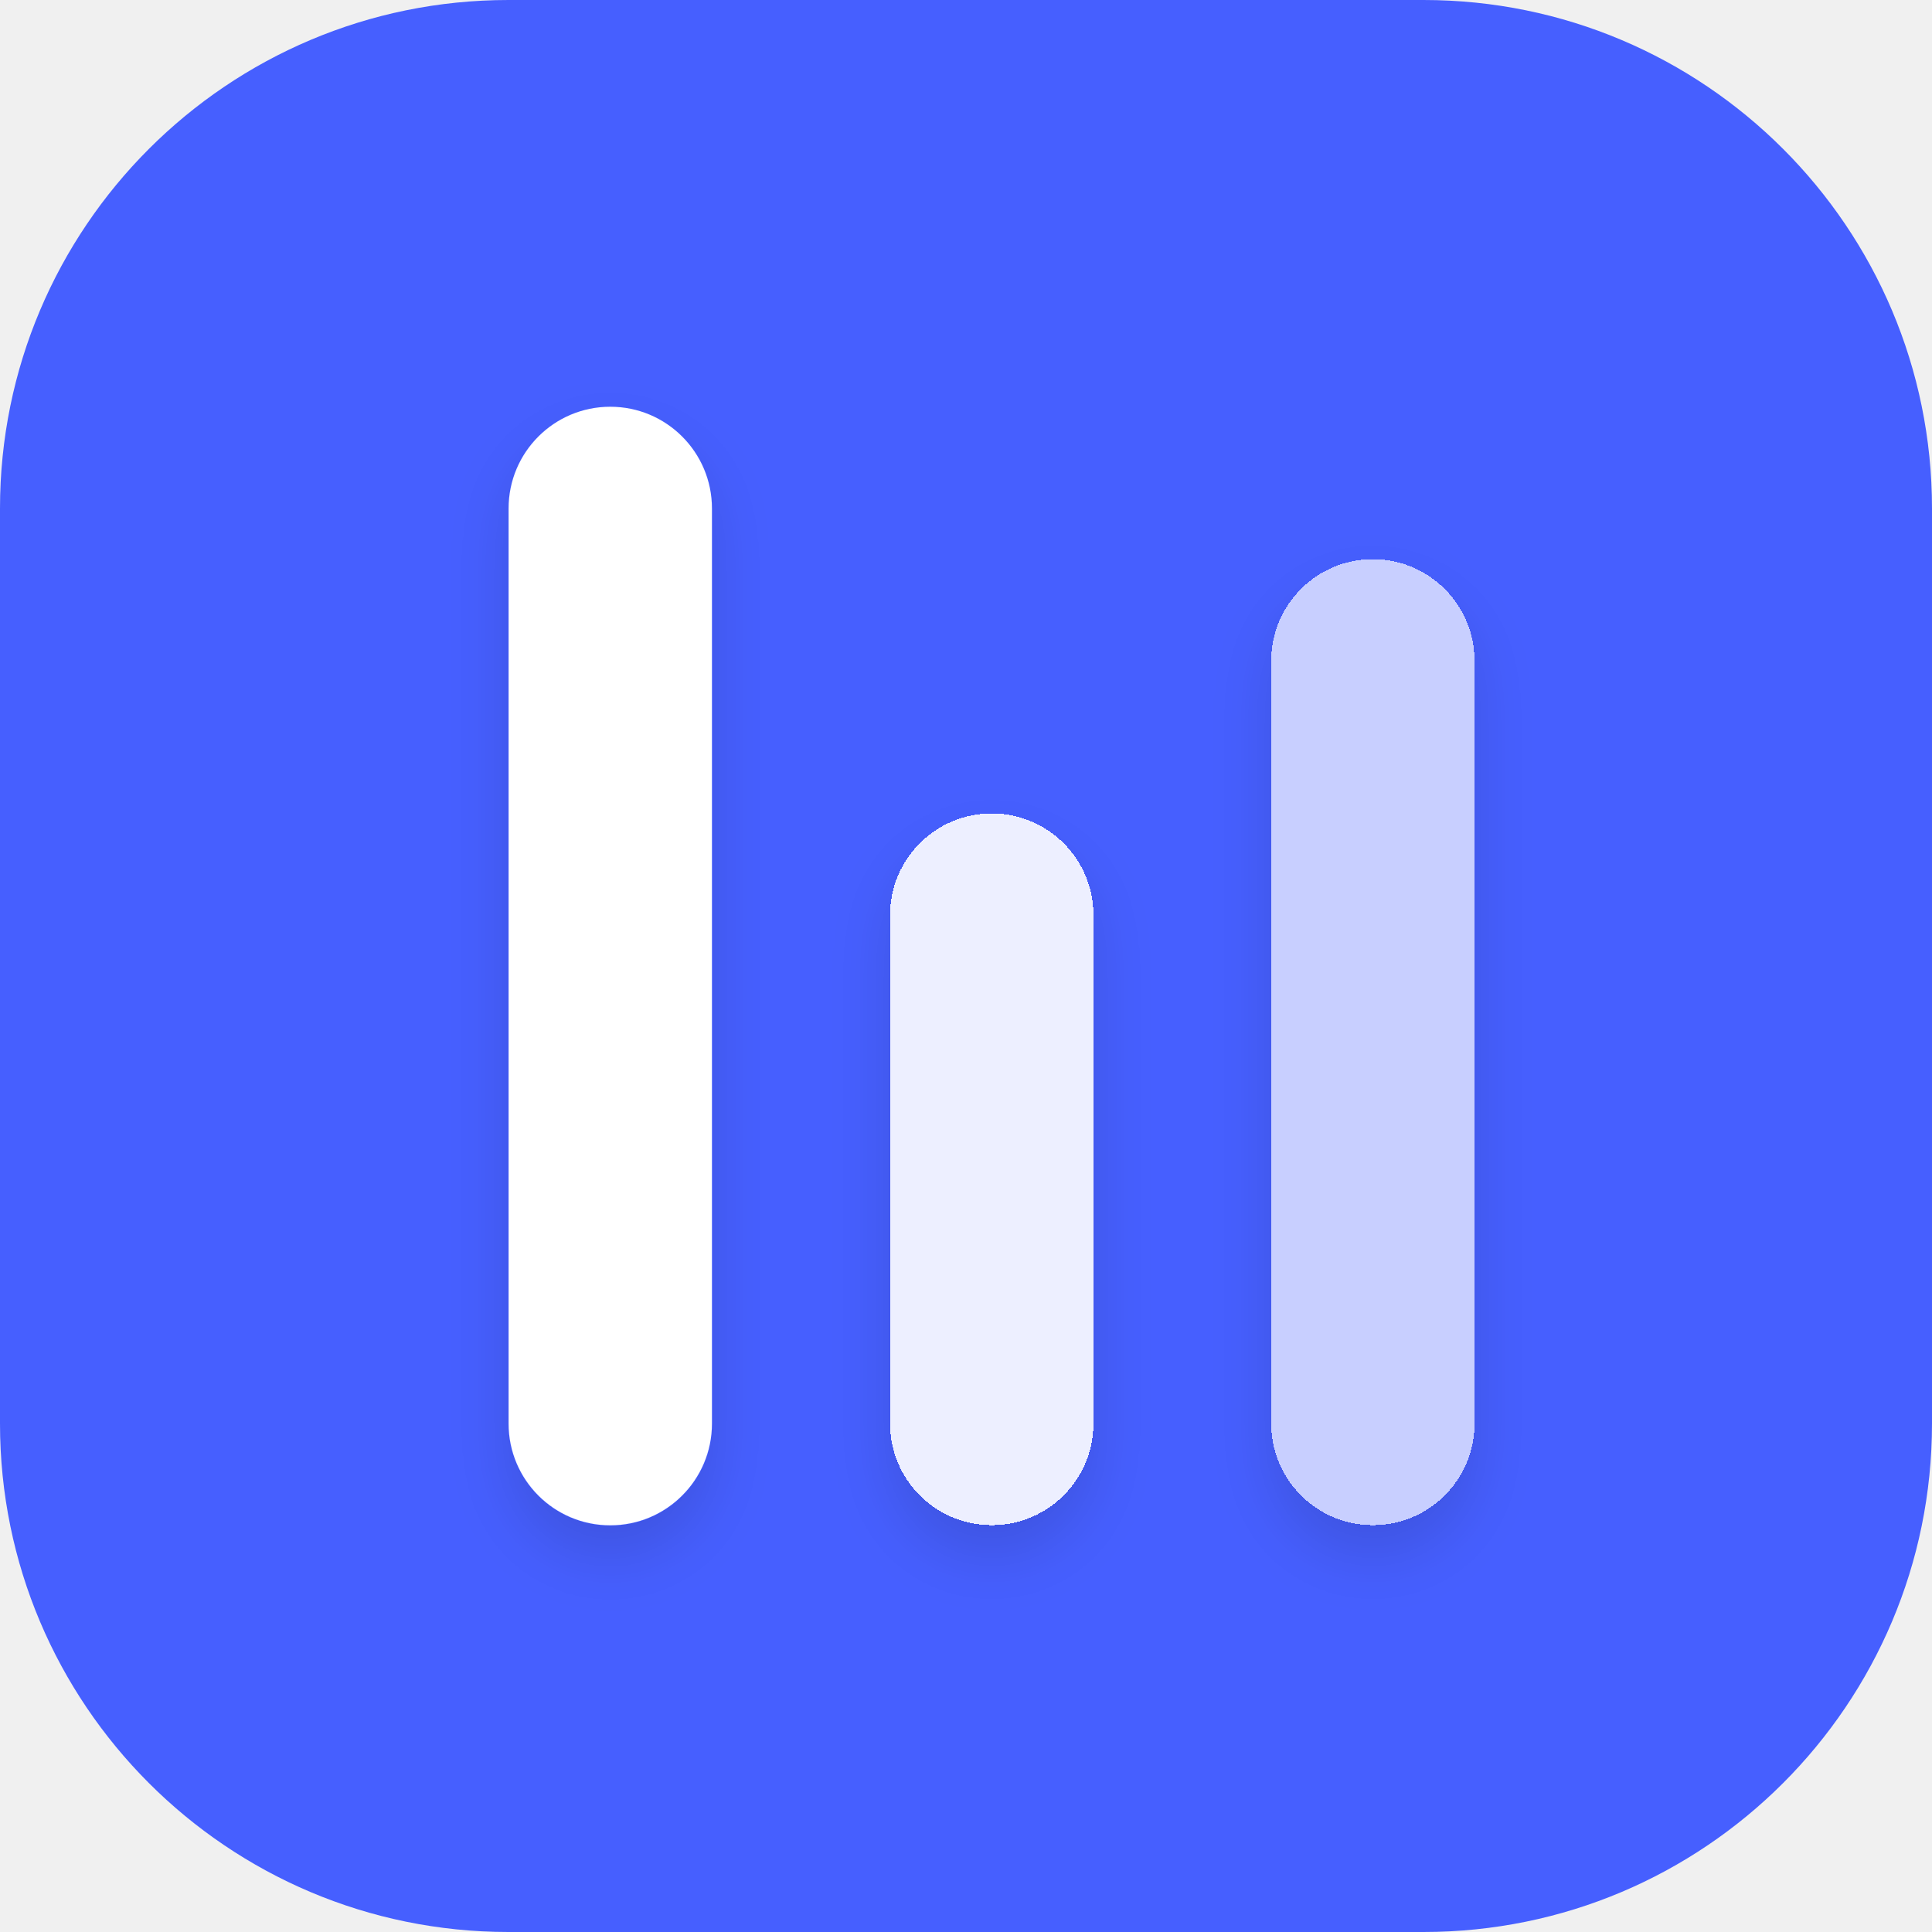
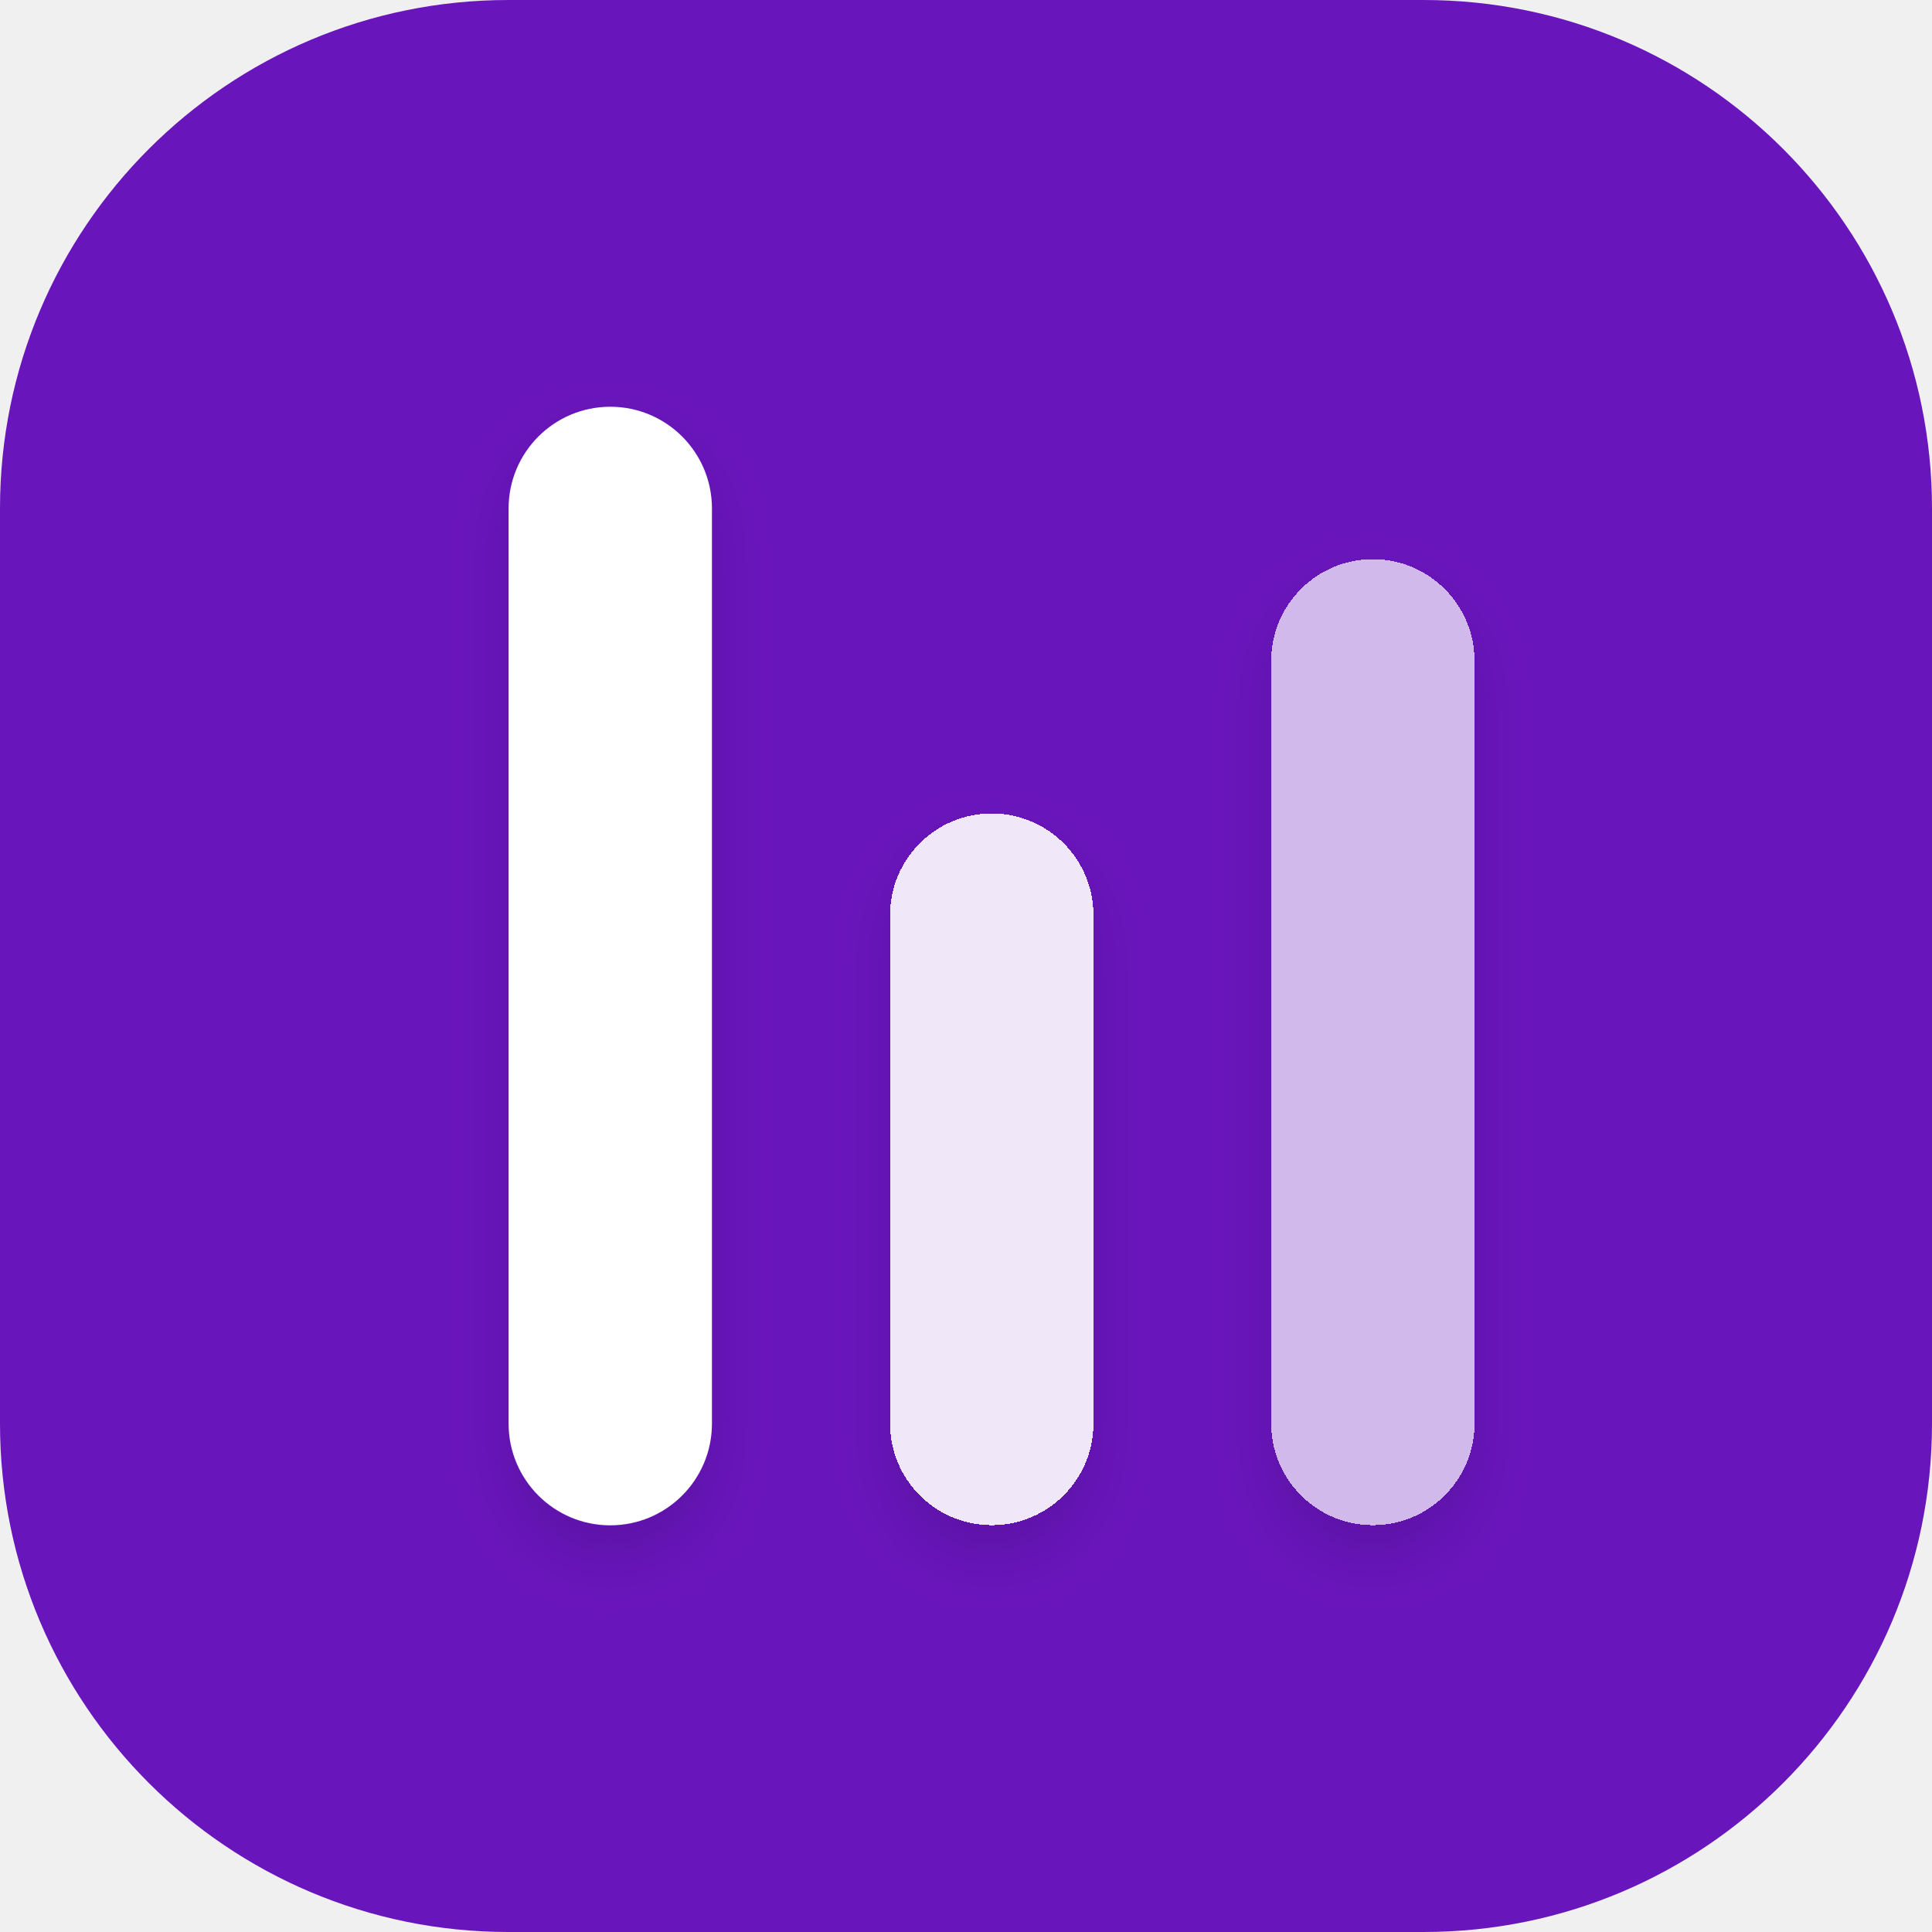
<svg xmlns="http://www.w3.org/2000/svg" width="32" height="32" viewBox="0 0 32 32" fill="none">
-   <path d="M0 8.421C0 3.77 3.77 0 8.421 0H23.579C28.23 0 32 3.77 32 8.421V23.579C32 28.23 28.23 32 23.579 32H8.421C3.77 32 0 28.23 0 23.579V8.421Z" fill="#465FFF" />
+   <path d="M0 8.421C0 3.77 3.77 0 8.421 0H23.579C28.23 0 32 3.77 32 8.421V23.579C32 28.23 28.23 32 23.579 32H8.421C3.77 32 0 28.23 0 23.579V8.421Z" fill="#6915bc" />
  <g filter="url(#filter0_d_1884_16361)">
    <path d="M8.424 8.422C8.424 7.491 9.178 6.737 10.108 6.737C11.038 6.737 11.792 7.491 11.792 8.422V23.579C11.792 24.51 11.038 25.264 10.108 25.264C9.178 25.264 8.424 24.51 8.424 23.579V8.422Z" fill="white" />
  </g>
  <g filter="url(#filter1_d_1884_16361)">
    <path d="M14.742 15.157C14.742 14.227 15.496 13.473 16.426 13.473C17.357 13.473 18.111 14.227 18.111 15.157V23.578C18.111 24.508 17.357 25.262 16.426 25.262C15.496 25.262 14.742 24.508 14.742 23.578V15.157Z" fill="white" fill-opacity="0.9" shape-rendering="crispEdges" />
  </g>
  <g filter="url(#filter2_d_1884_16361)">
    <path d="M21.055 10.946C21.055 10.016 21.809 9.262 22.739 9.262C23.669 9.262 24.423 10.016 24.423 10.946V23.578C24.423 24.508 23.669 25.262 22.739 25.262C21.809 25.262 21.055 24.508 21.055 23.578V10.946Z" fill="white" fill-opacity="0.7" shape-rendering="crispEdges" />
  </g>
  <defs>
    <filter id="filter0_d_1884_16361" x="7.424" y="6.237" width="5.368" height="20.526" filterUnits="userSpaceOnUse" color-interpolation-filters="sRGB">
      <feFlood flood-opacity="0" result="BackgroundImageFix" />
      <feColorMatrix in="SourceAlpha" type="matrix" values="0 0 0 0 0 0 0 0 0 0 0 0 0 0 0 0 0 0 127 0" result="hardAlpha" />
      <feOffset dy="0.5" />
      <feGaussianBlur stdDeviation="0.5" />
      <feComposite in2="hardAlpha" operator="out" />
      <feColorMatrix type="matrix" values="0 0 0 0 0 0 0 0 0 0 0 0 0 0 0 0 0 0 0.12 0" />
      <feBlend mode="normal" in2="BackgroundImageFix" result="effect1_dropShadow_1884_16361" />
      <feBlend mode="normal" in="SourceGraphic" in2="effect1_dropShadow_1884_16361" result="shape" />
    </filter>
    <filter id="filter1_d_1884_16361" x="13.742" y="12.973" width="5.368" height="13.789" filterUnits="userSpaceOnUse" color-interpolation-filters="sRGB">
      <feFlood flood-opacity="0" result="BackgroundImageFix" />
      <feColorMatrix in="SourceAlpha" type="matrix" values="0 0 0 0 0 0 0 0 0 0 0 0 0 0 0 0 0 0 127 0" result="hardAlpha" />
      <feOffset dy="0.5" />
      <feGaussianBlur stdDeviation="0.5" />
      <feComposite in2="hardAlpha" operator="out" />
      <feColorMatrix type="matrix" values="0 0 0 0 0 0 0 0 0 0 0 0 0 0 0 0 0 0 0.12 0" />
      <feBlend mode="normal" in2="BackgroundImageFix" result="effect1_dropShadow_1884_16361" />
      <feBlend mode="normal" in="SourceGraphic" in2="effect1_dropShadow_1884_16361" result="shape" />
    </filter>
    <filter id="filter2_d_1884_16361" x="20.055" y="8.762" width="5.368" height="18" filterUnits="userSpaceOnUse" color-interpolation-filters="sRGB">
      <feFlood flood-opacity="0" result="BackgroundImageFix" />
      <feColorMatrix in="SourceAlpha" type="matrix" values="0 0 0 0 0 0 0 0 0 0 0 0 0 0 0 0 0 0 127 0" result="hardAlpha" />
      <feOffset dy="0.5" />
      <feGaussianBlur stdDeviation="0.5" />
      <feComposite in2="hardAlpha" operator="out" />
      <feColorMatrix type="matrix" values="0 0 0 0 0 0 0 0 0 0 0 0 0 0 0 0 0 0 0.12 0" />
      <feBlend mode="normal" in2="BackgroundImageFix" result="effect1_dropShadow_1884_16361" />
      <feBlend mode="normal" in="SourceGraphic" in2="effect1_dropShadow_1884_16361" result="shape" />
    </filter>
  </defs>
</svg>
